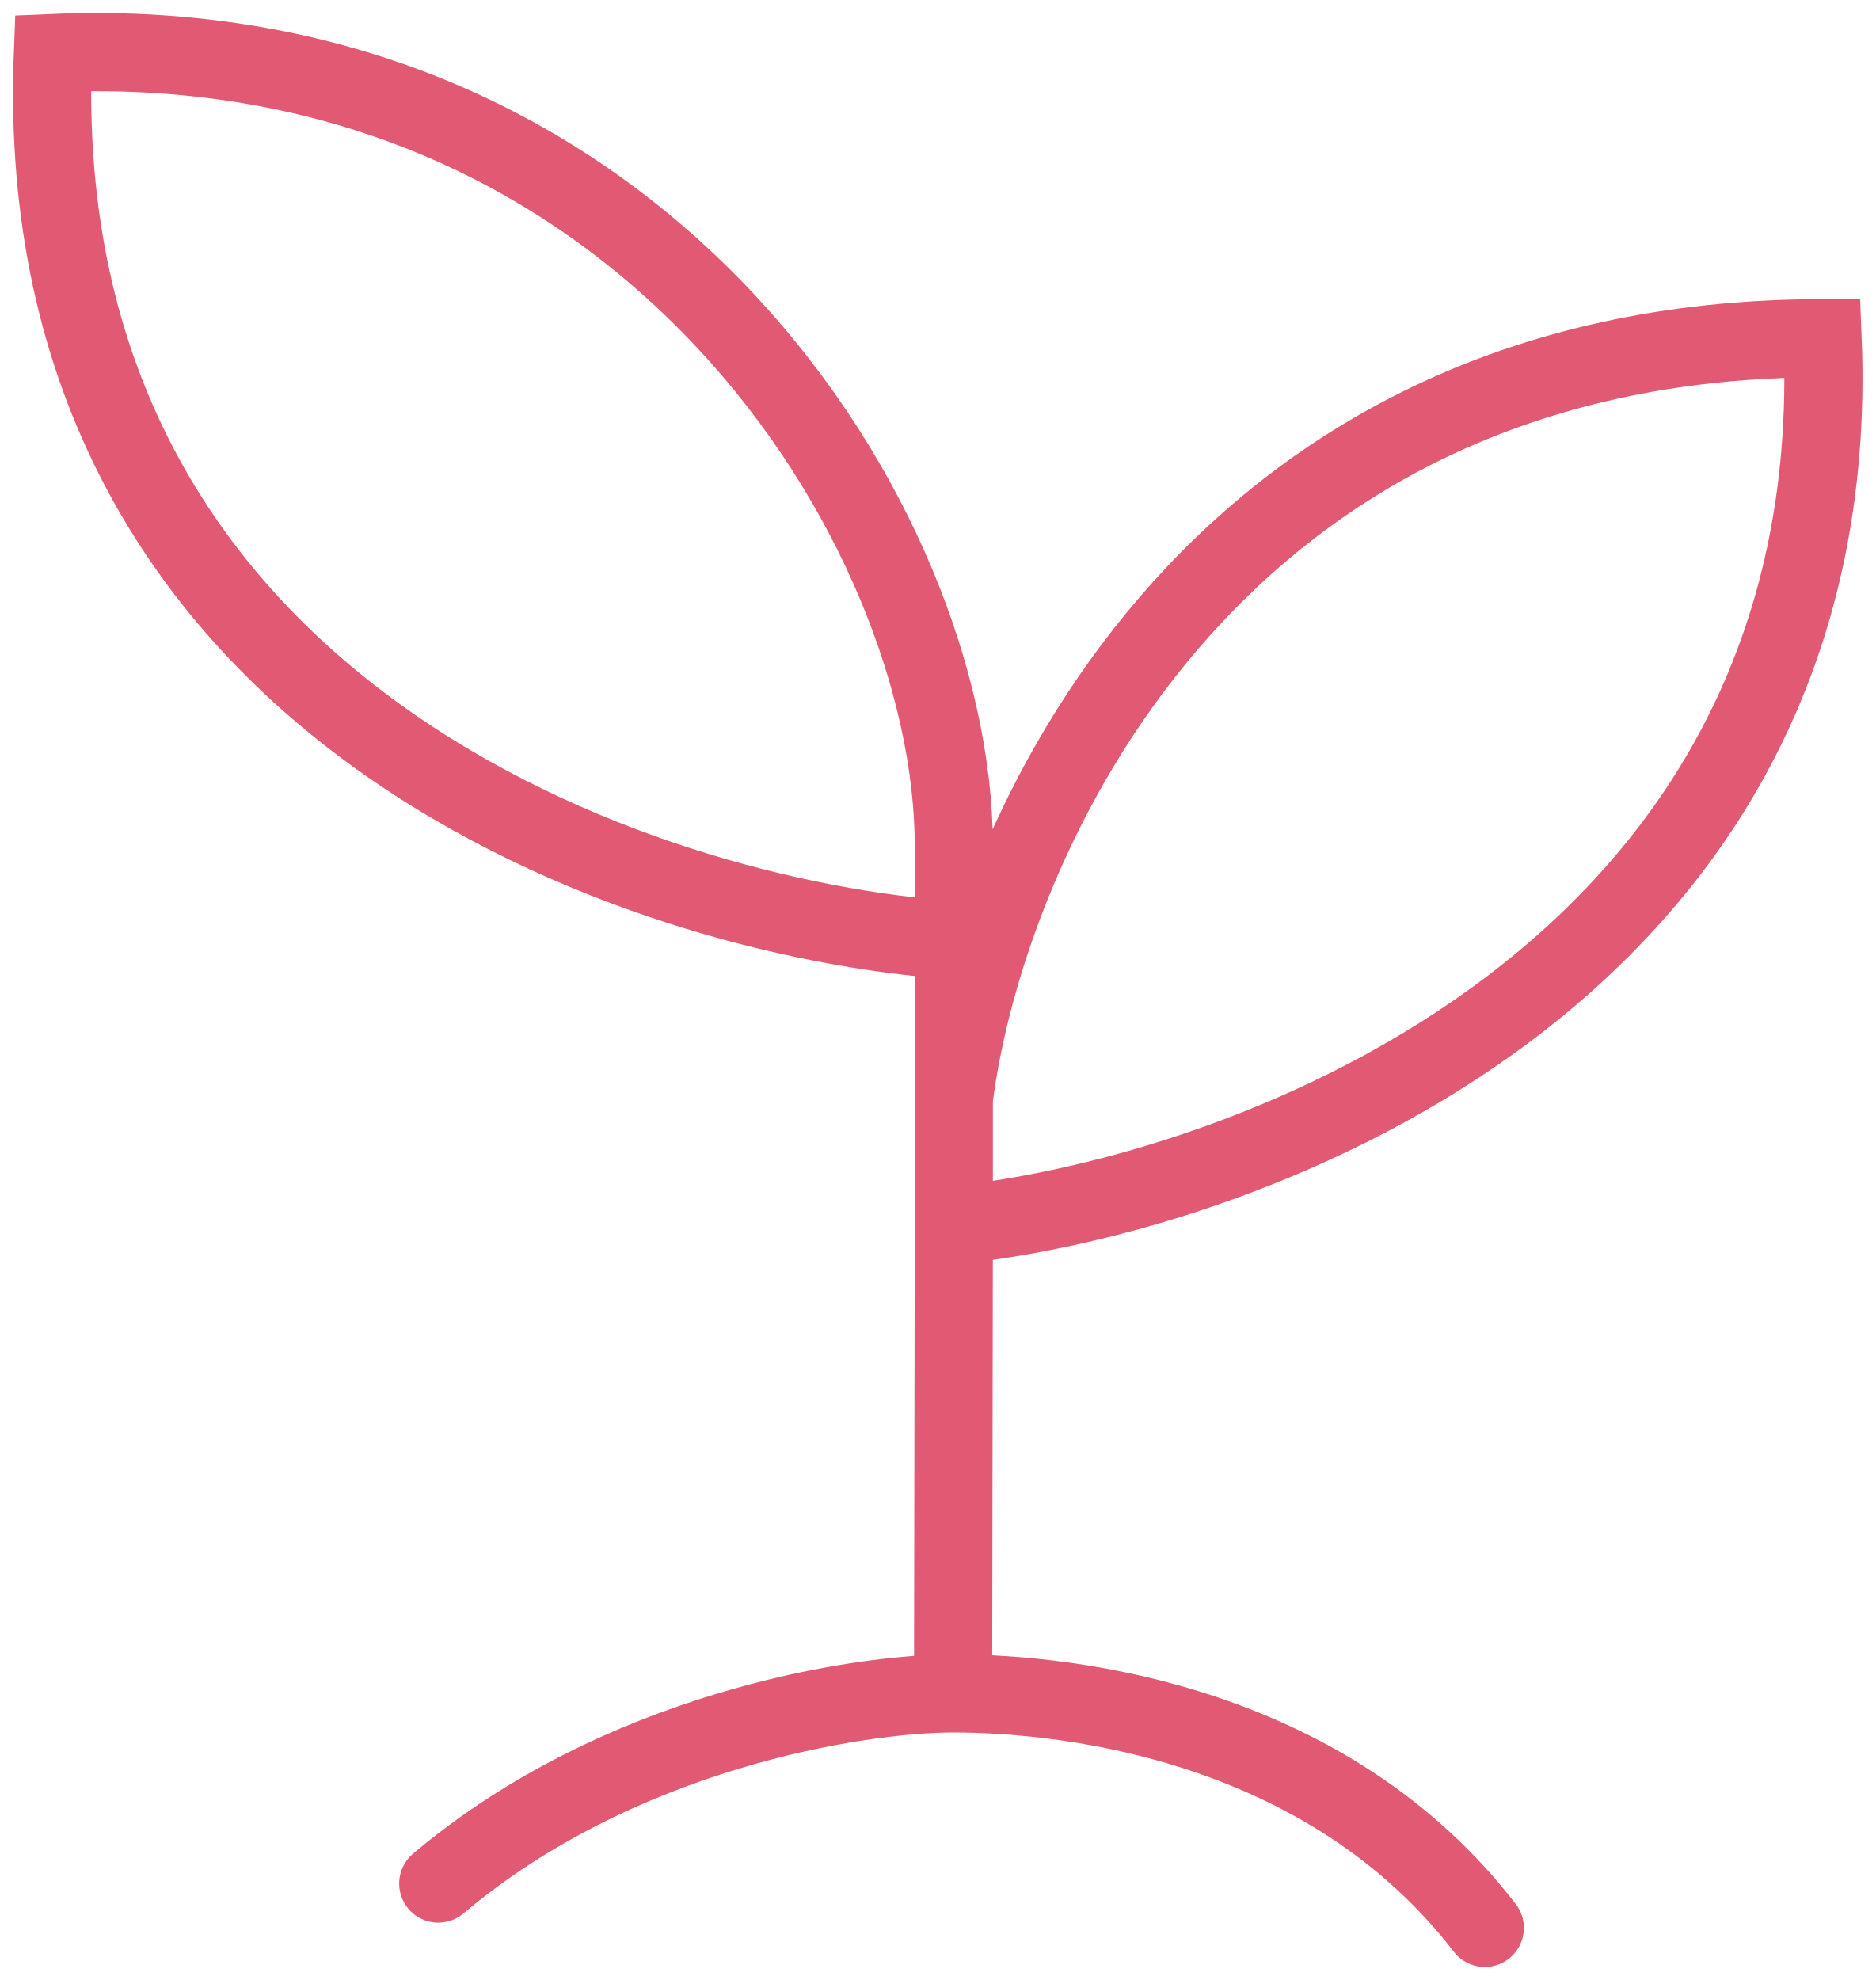
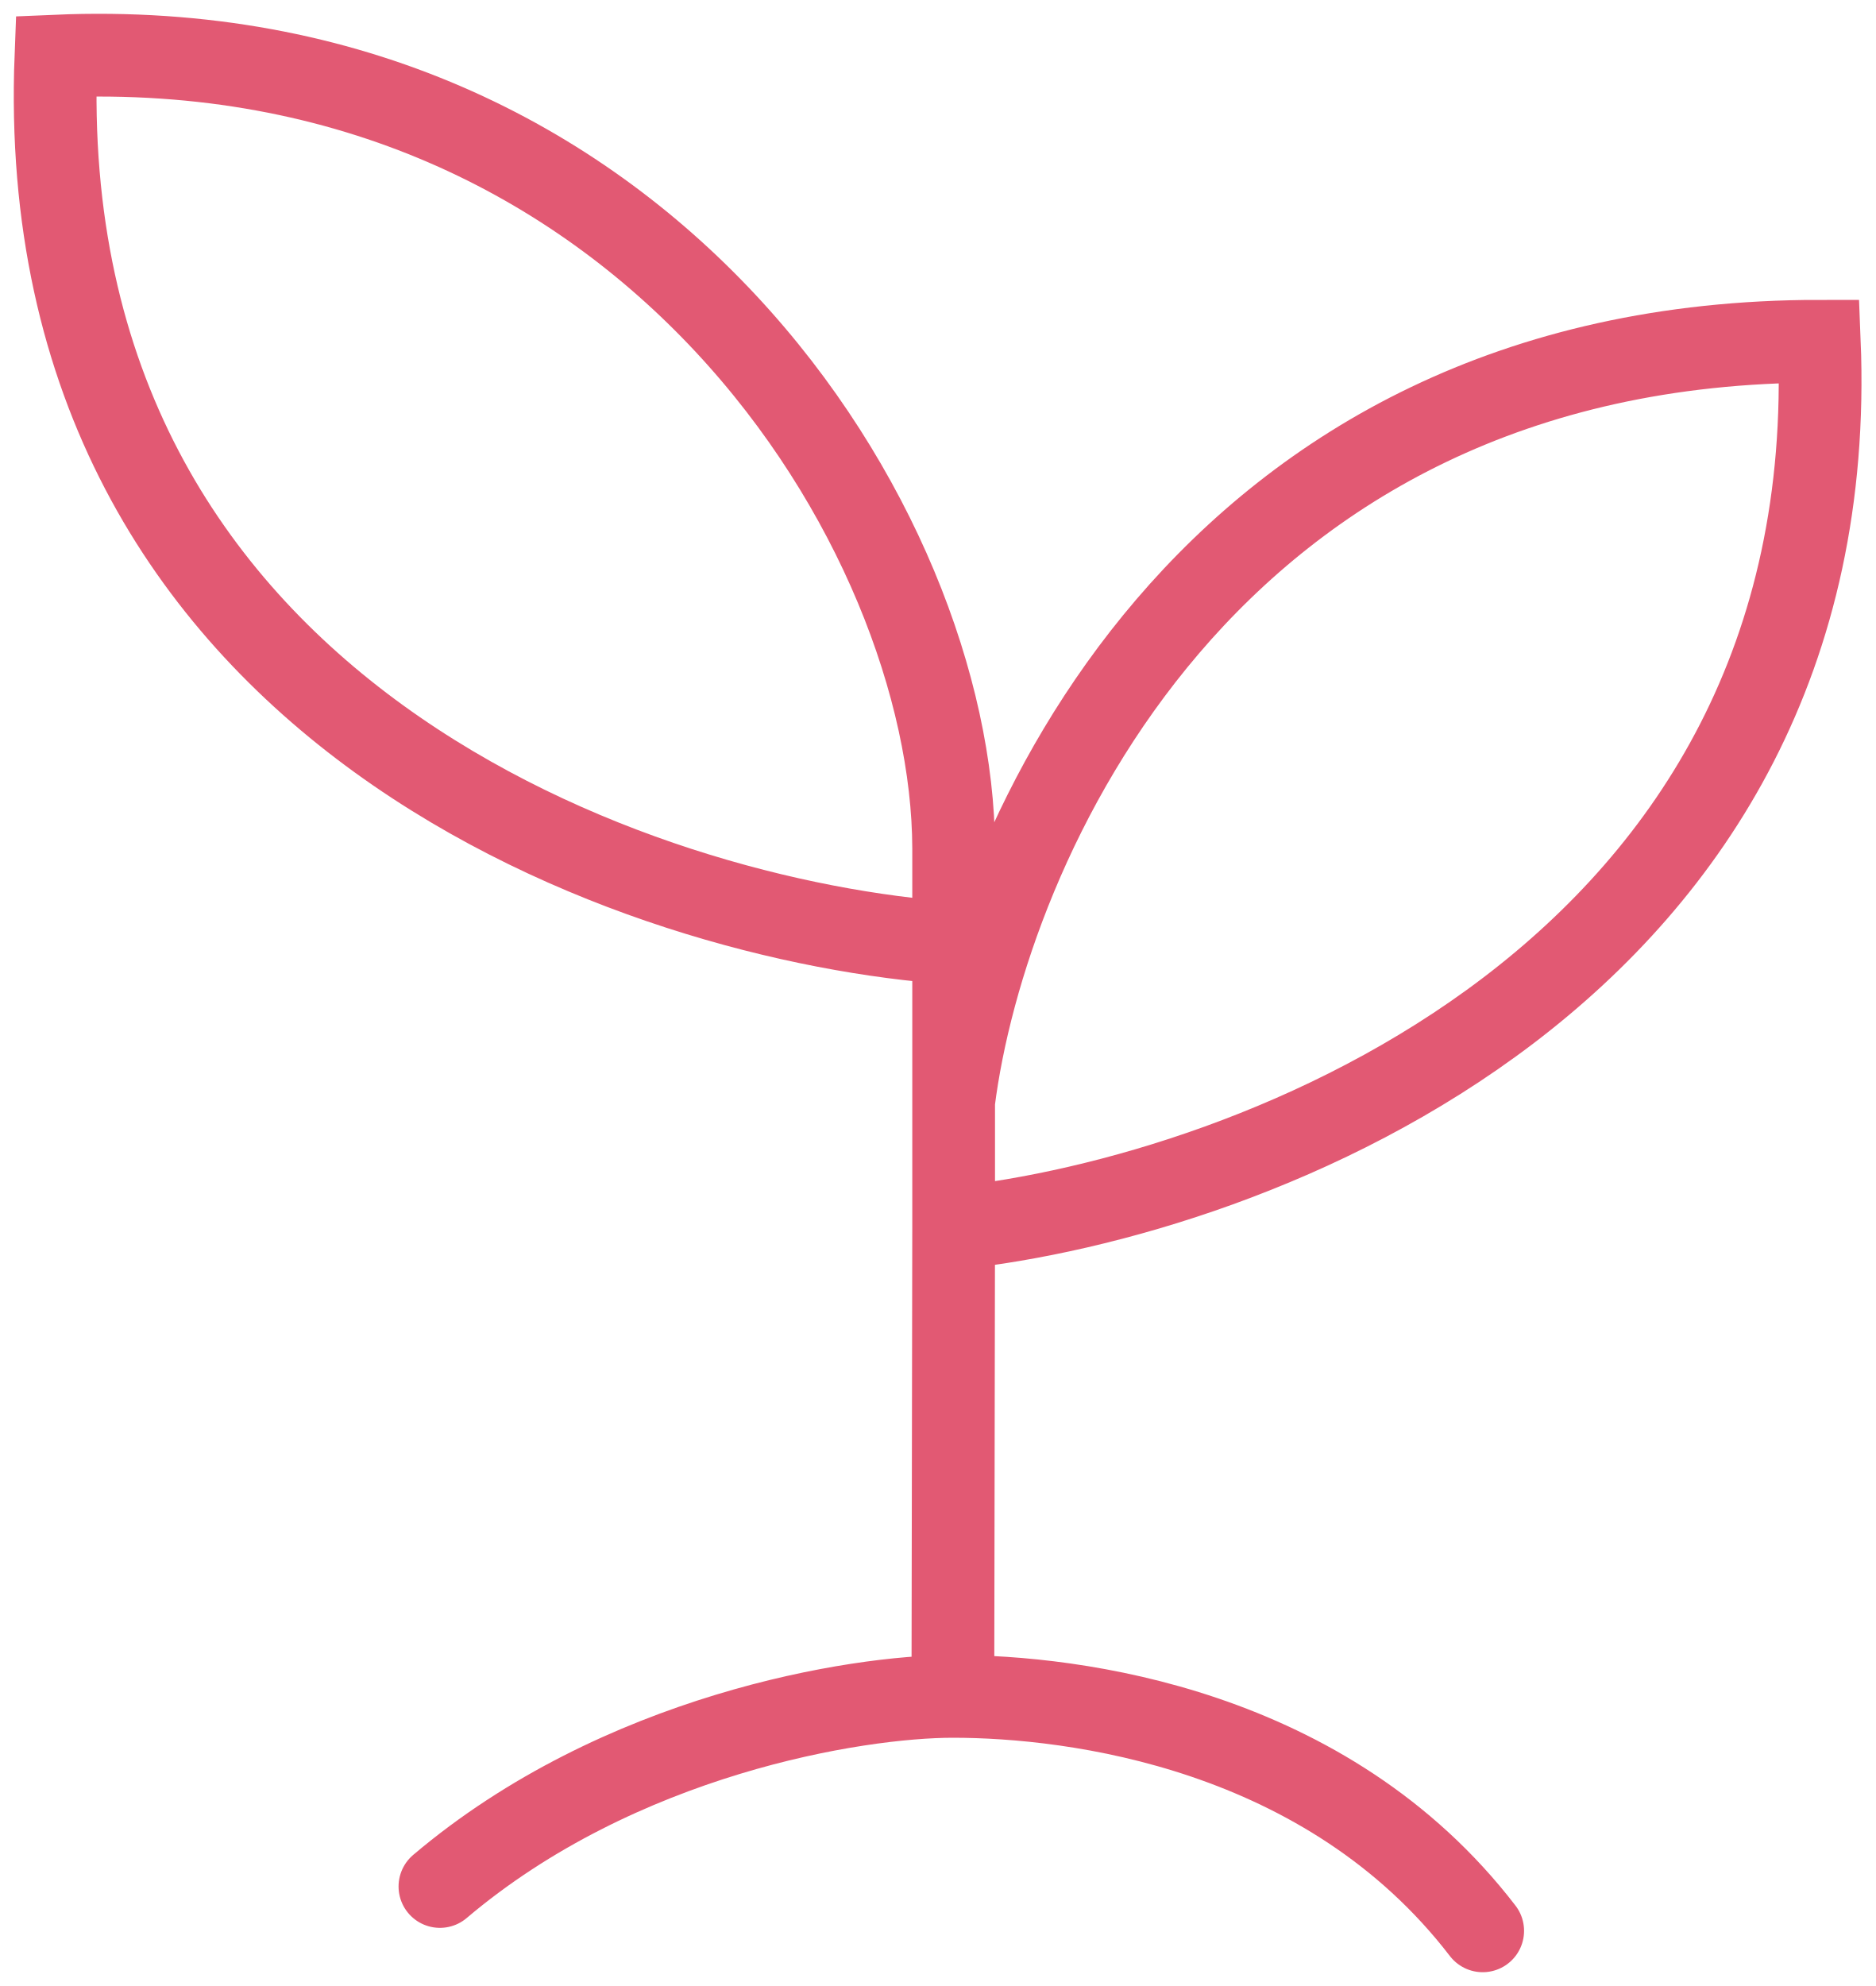
- <svg xmlns="http://www.w3.org/2000/svg" width="36" height="38" viewBox="0 0 36 38" fill="none">
-   <path d="M18.294 32.5L18.308 23.517M18.294 32.5C16.441 32.5 11.87 33.23 8.412 36.149M18.294 32.5C20.629 32.5 25.5 33.108 28.5 37M18.308 21.085C18.926 16.22 23.126 6.491 34.984 6.491C35.479 18.652 24.073 22.909 18.308 23.517M18.308 21.085V23.517M18.308 21.085V18.044M18.308 18.044V16.22C18.294 10.123 12.379 0.531 1.015 1.018C0.521 13.666 12.338 17.639 18.308 18.044Z" stroke="#e25973" stroke-width="1.5" stroke-linecap="round" />
+ <svg xmlns="http://www.w3.org/2000/svg" width="34" height="36" viewBox="0 0 34 36" fill="none">
+   <path d="M17.276 30.75L17.29 22.266M17.276 30.75C15.532 30.75 11.231 31.439 7.976 34.196M17.276 30.75C19.475 30.75 24.059 31.324 26.882 35M17.29 19.969C17.872 15.374 21.825 6.186 32.985 6.186C33.45 17.672 22.716 21.692 17.29 22.266M17.29 19.969V22.266M17.29 19.969V17.097M17.29 17.097V15.374C17.276 9.616 11.71 0.557 1.014 1.017C0.549 12.963 11.671 16.715 17.29 17.097Z" stroke="#E25973" stroke-width="1.5" stroke-linecap="round" />
</svg>
